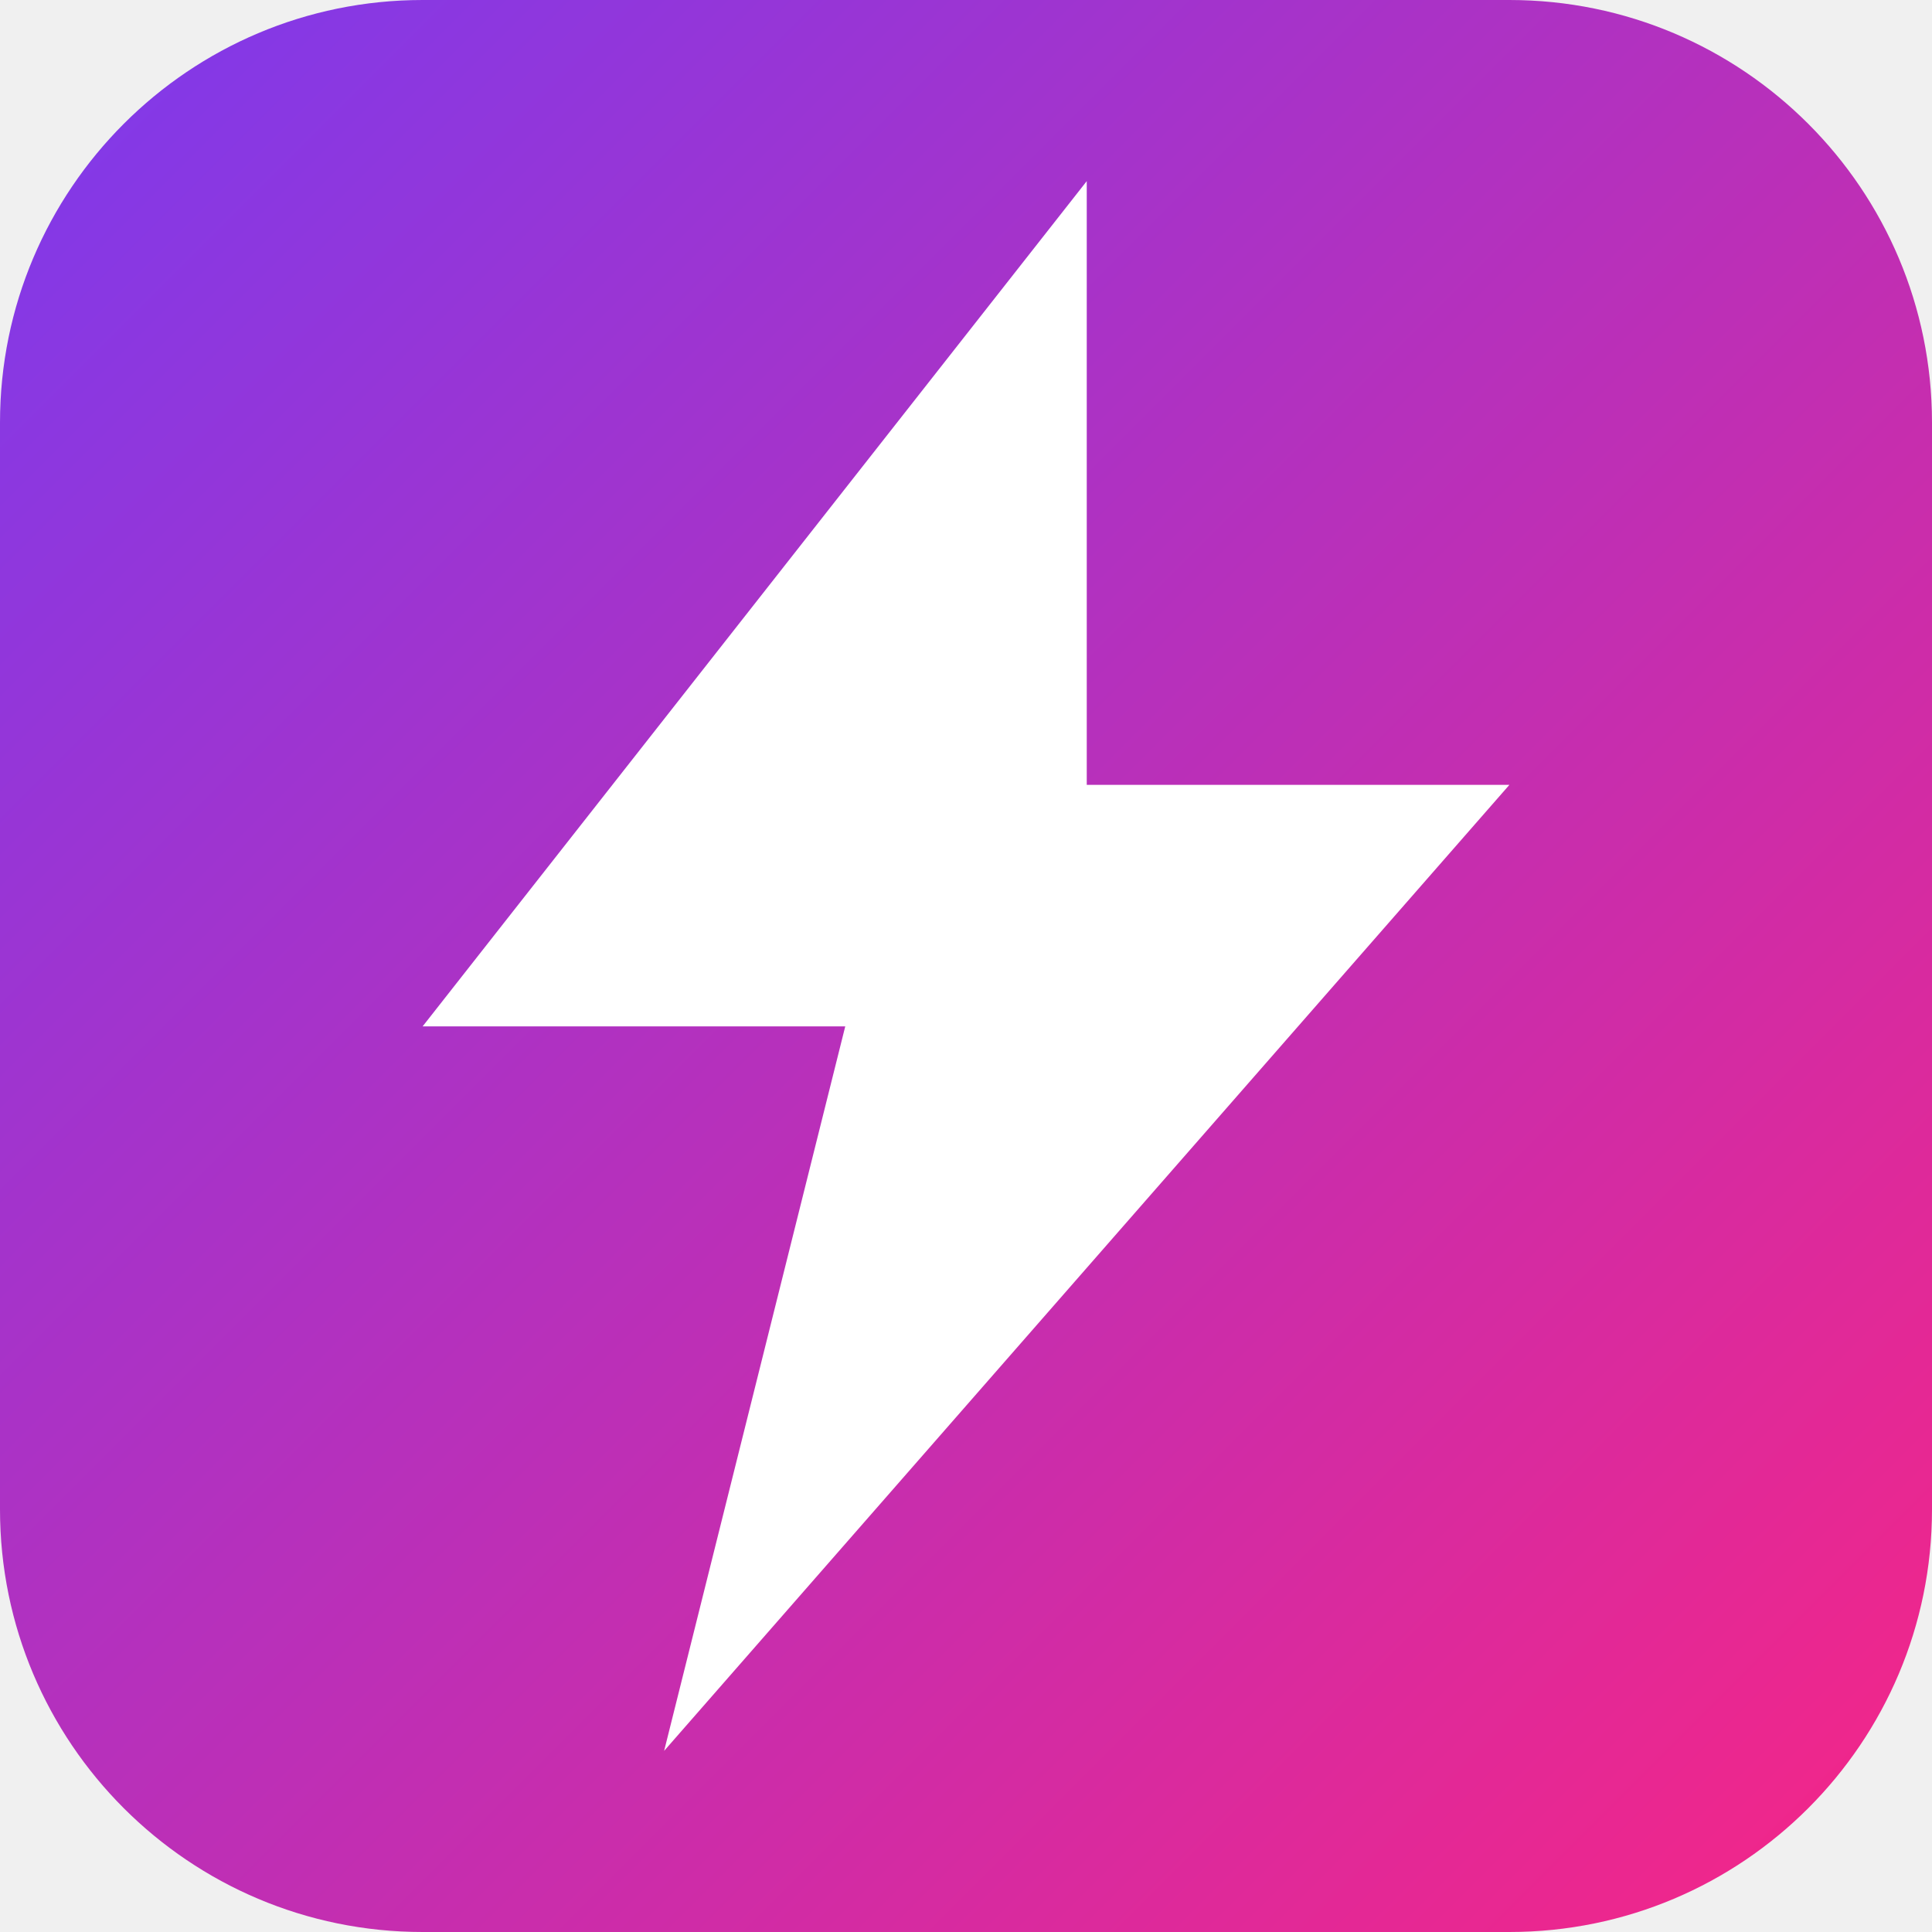
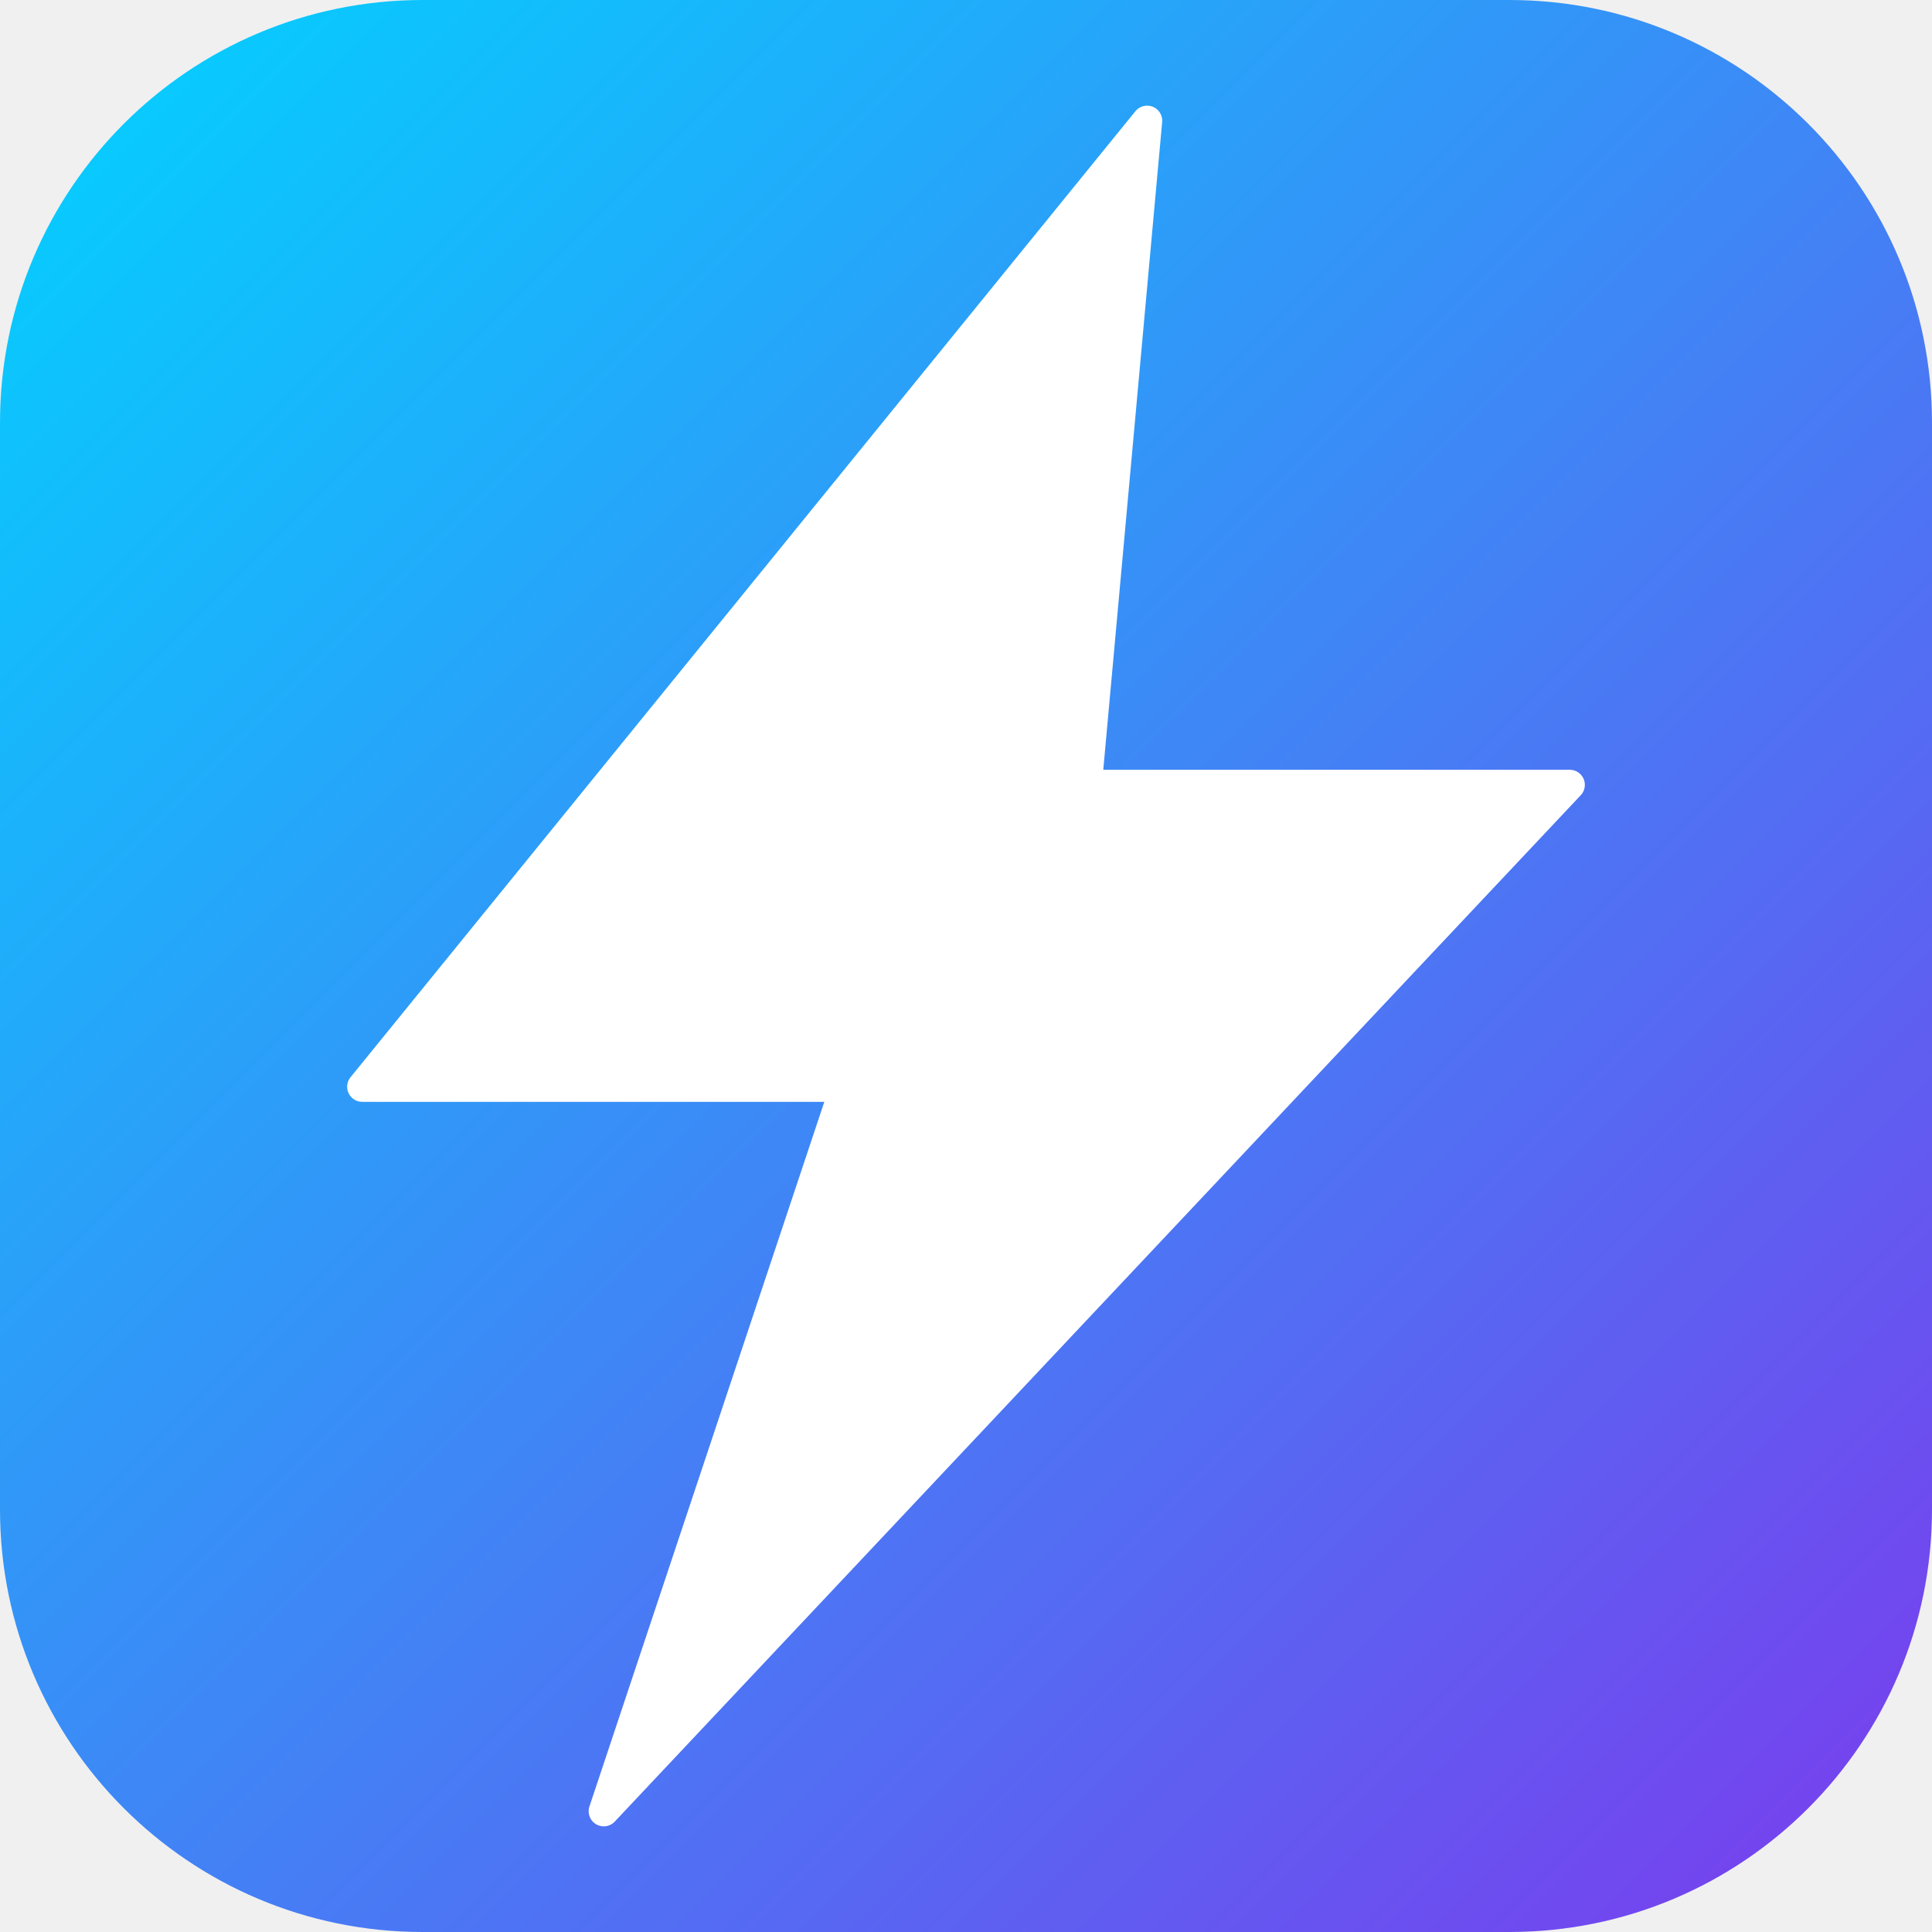
<svg xmlns="http://www.w3.org/2000/svg" viewBox="0 0 64 64">
  <defs>
    <linearGradient id="bg" x1="0%" y1="0%" x2="100%" y2="100%">
-       <stop offset="0%" style="stop-color:#7c3aed" />
-       <stop offset="100%" style="stop-color:#f72585" />
+       <stop offset="0%" style="stop-color:#00d4ff" />
+       <stop offset="100%" style="stop-color:#7c3aed" />
    </linearGradient>
  </defs>
  <rect width="64" height="64" rx="14" fill="url(#bg)" />
-   <path d="M36 6L14 34h14L22 58l28-32H36z" fill="#ffffff" />
+   <path d="M38 4L12 36h16L20 60l32-34H36z" fill="#ffffff" stroke="#ffffff" stroke-width="1" stroke-linejoin="round" />
</svg>
